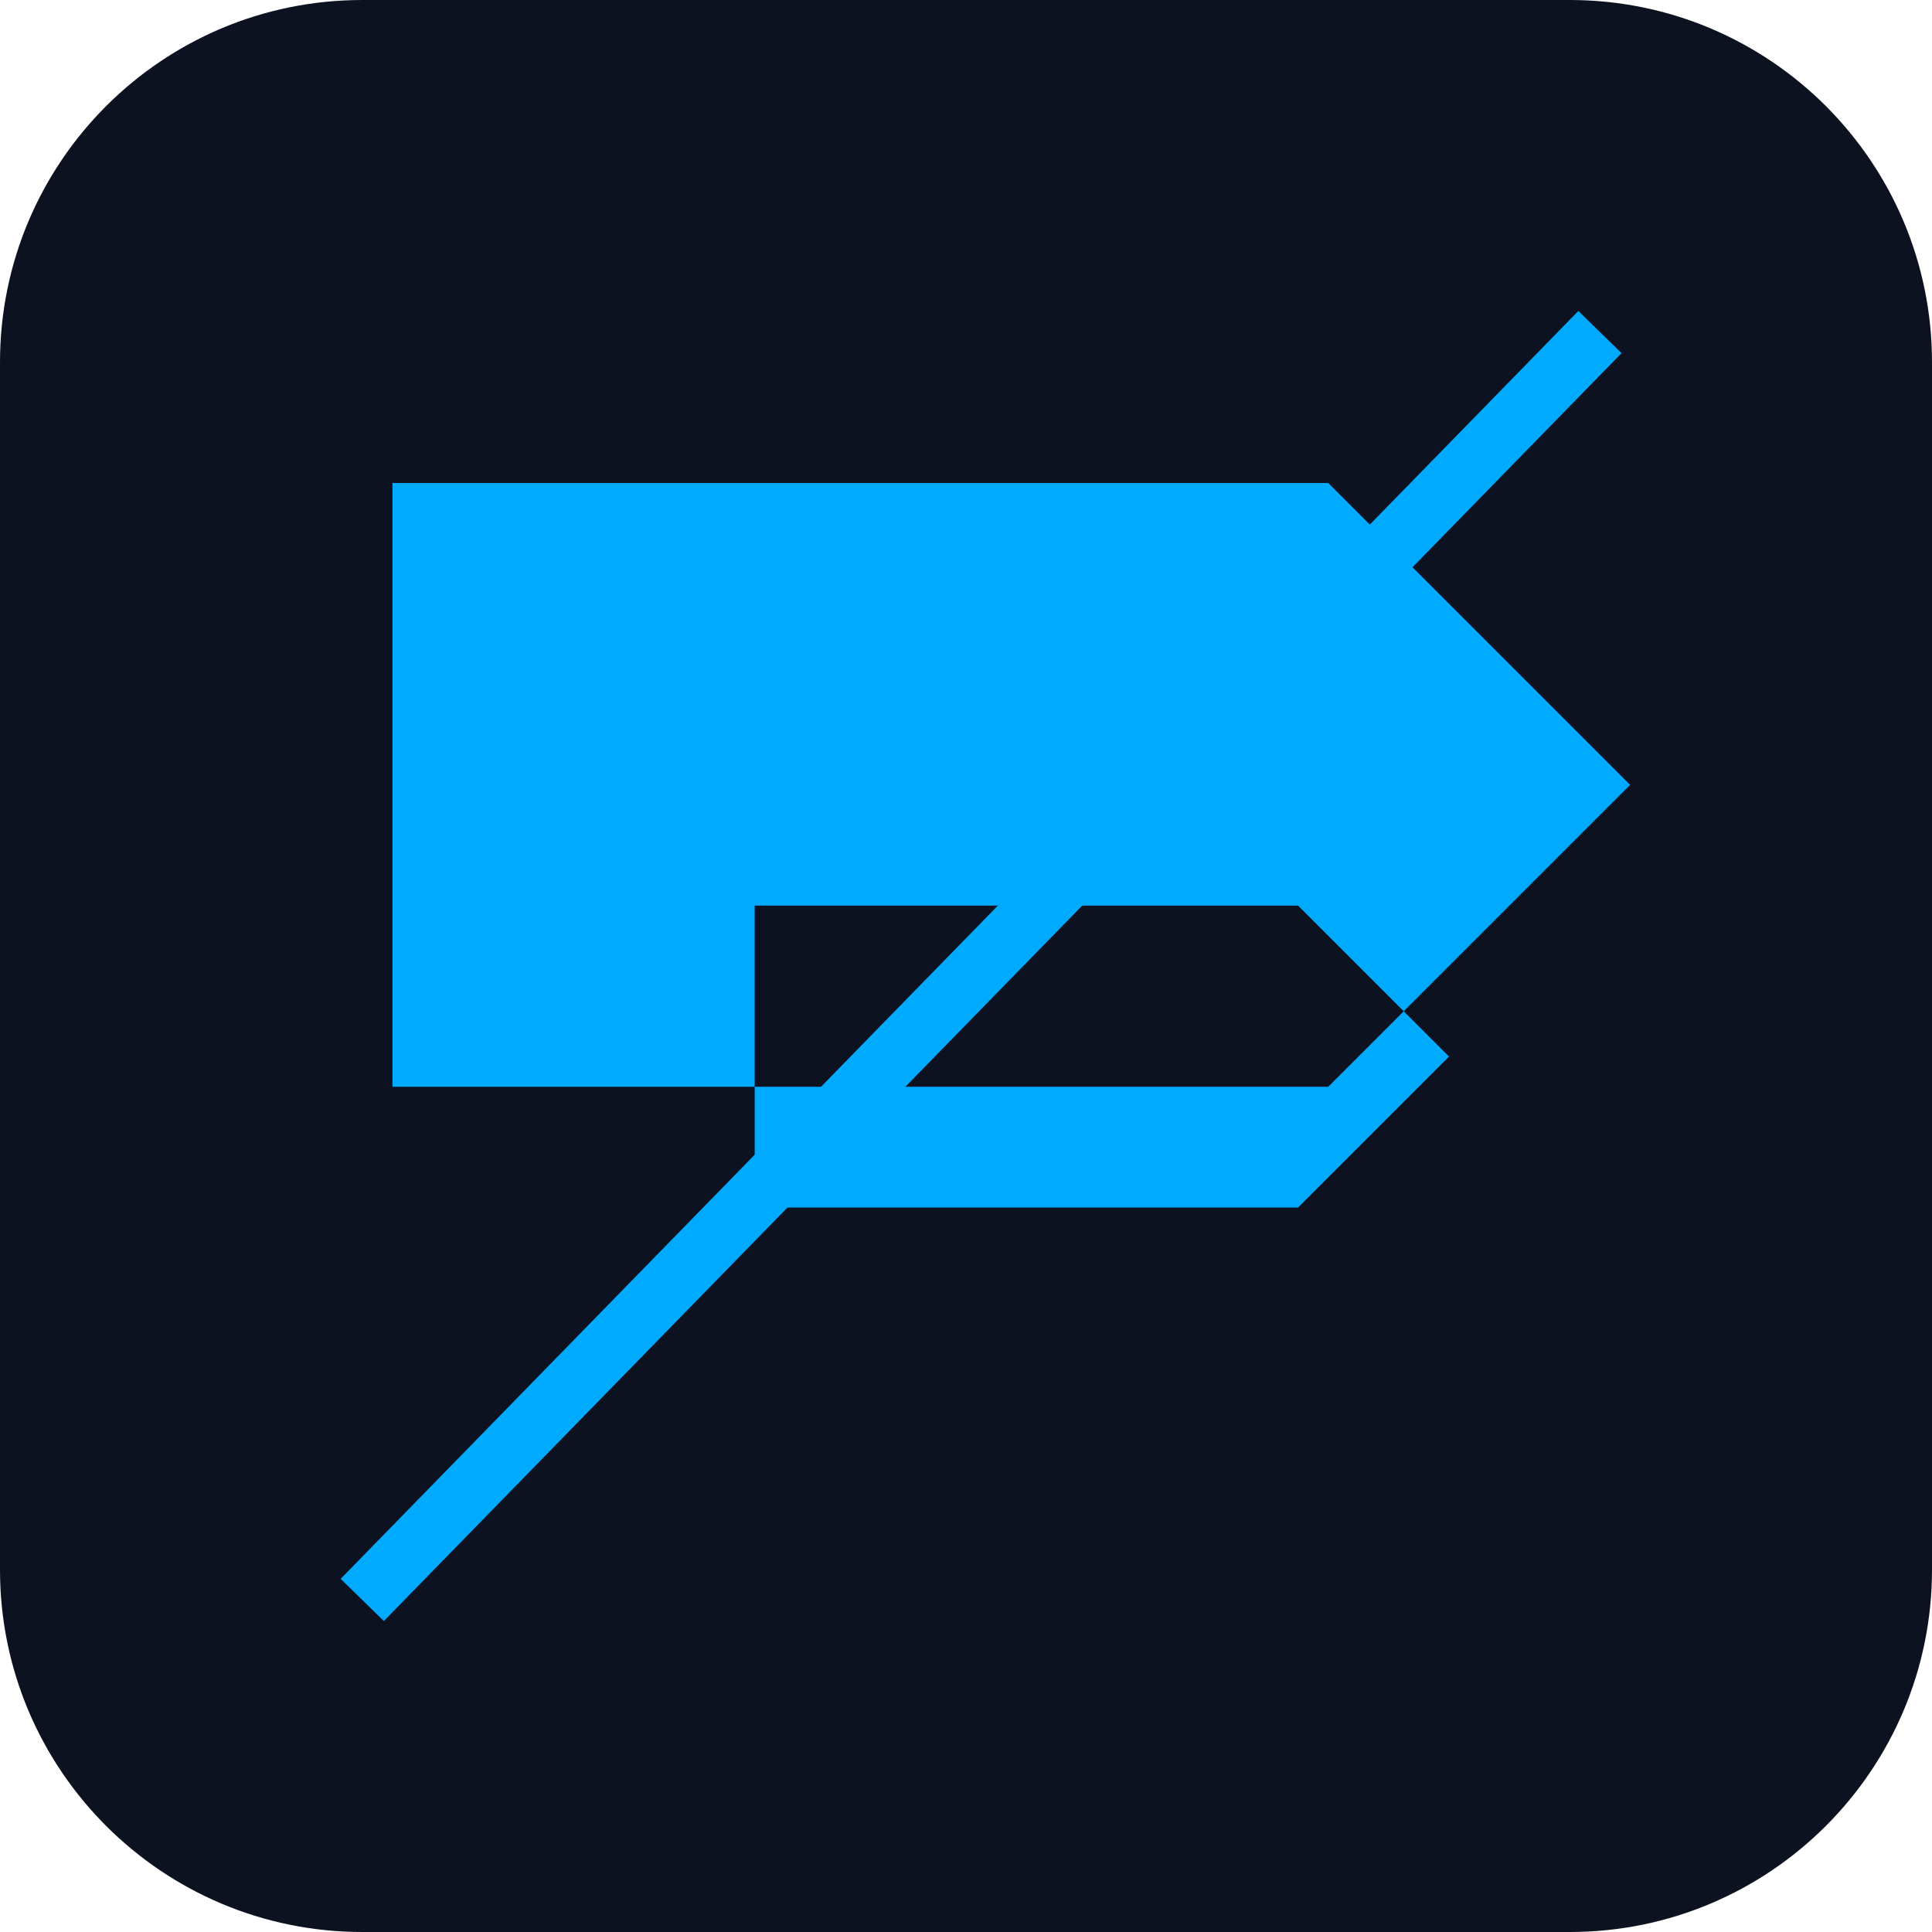
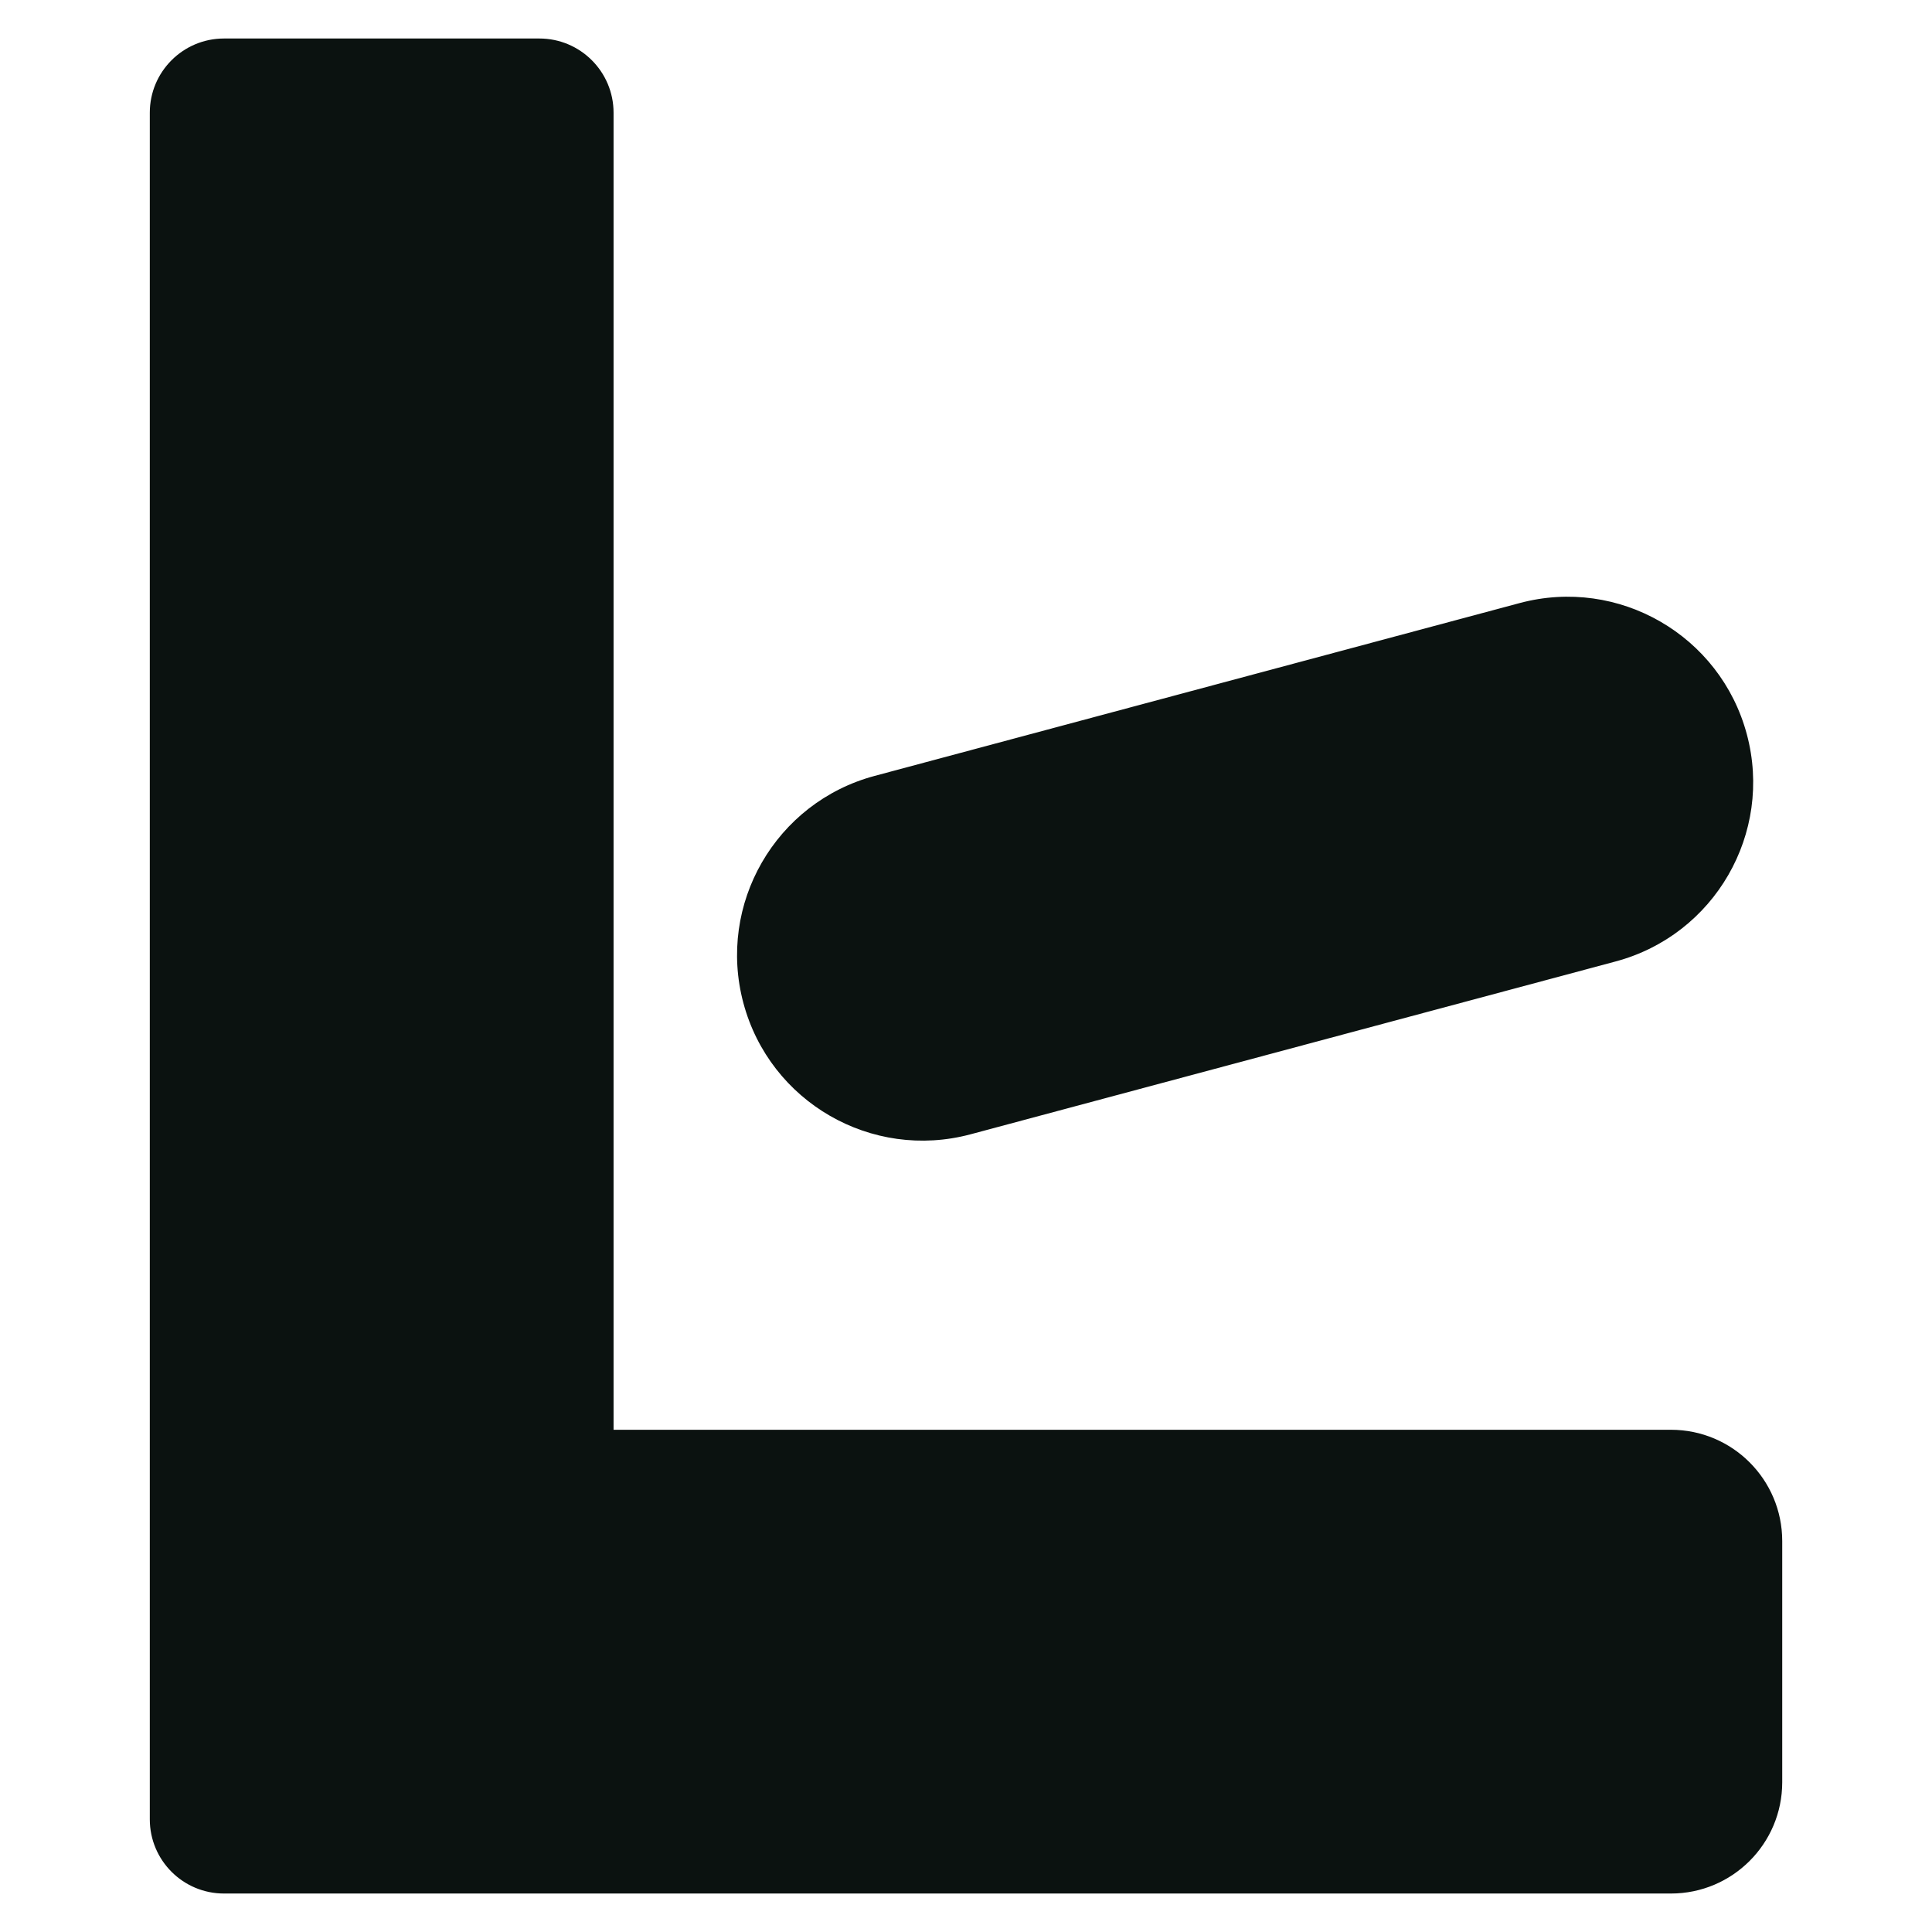
- <svg xmlns="http://www.w3.org/2000/svg" viewBox="0 0 64 64">
-   <rect width="64" height="64" rx="12" fill="#0c1220" />
-   <path d="M13 45V16h31l10 10-10 10H13Zm12-5h18l5-5-5-5H25v10Z" fill="#00aaff" />
-   <path d="M12 53 53 11" stroke="#00aaff" stroke-width="2" />
+ <svg xmlns="http://www.w3.org/2000/svg" viewBox="0 0 256 256" width="256" height="256">
+   <g transform="translate(-29.31 -29.31) scale(1.229)">
+     <g fill="#0B1210">
+       <path d="M40 36 A8 8 0 0 1 48 28 H82 A8 8 0 0 1 90 36 V178 H204 A12 12 0 0 1 216 190 V216 A12 12 0 0 1 204 228 H48 A8 8 0 0 1 40 220 Z" />
+       <rect x="104" y="112" width="112" height="40" rx="20" transform="rotate(-15 104 132)" />
+     </g>
+   </g>
</svg>
